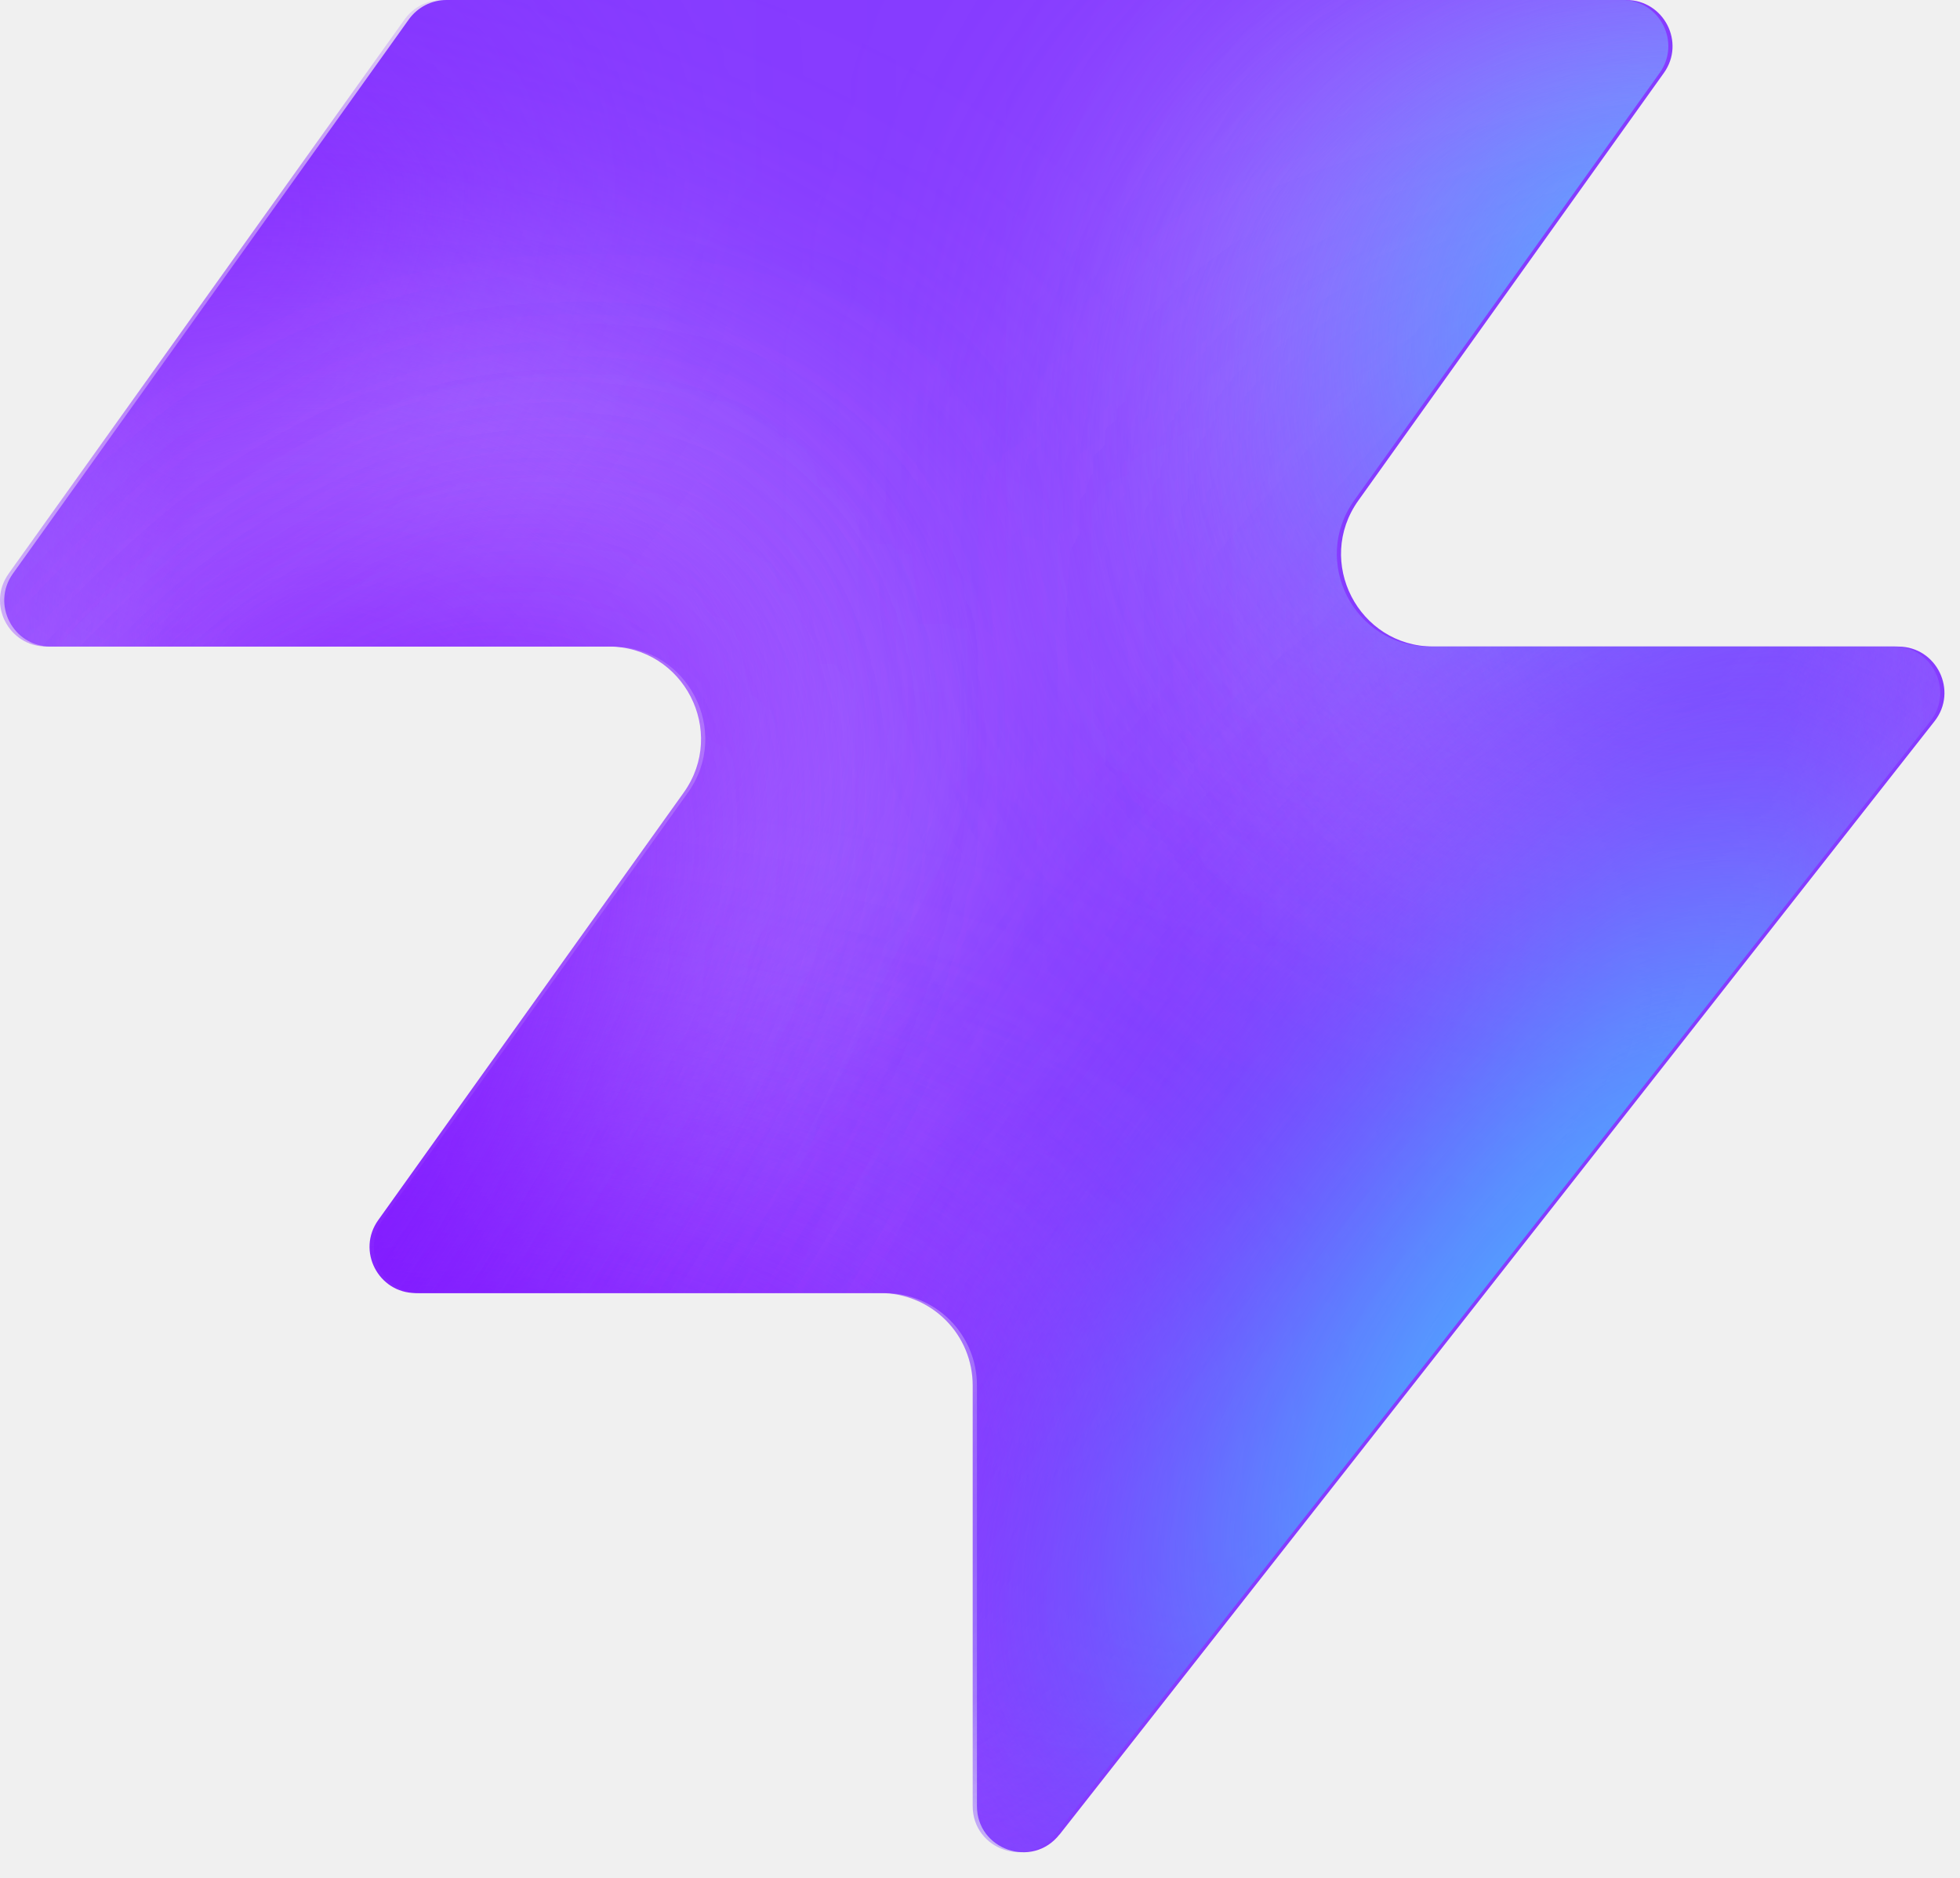
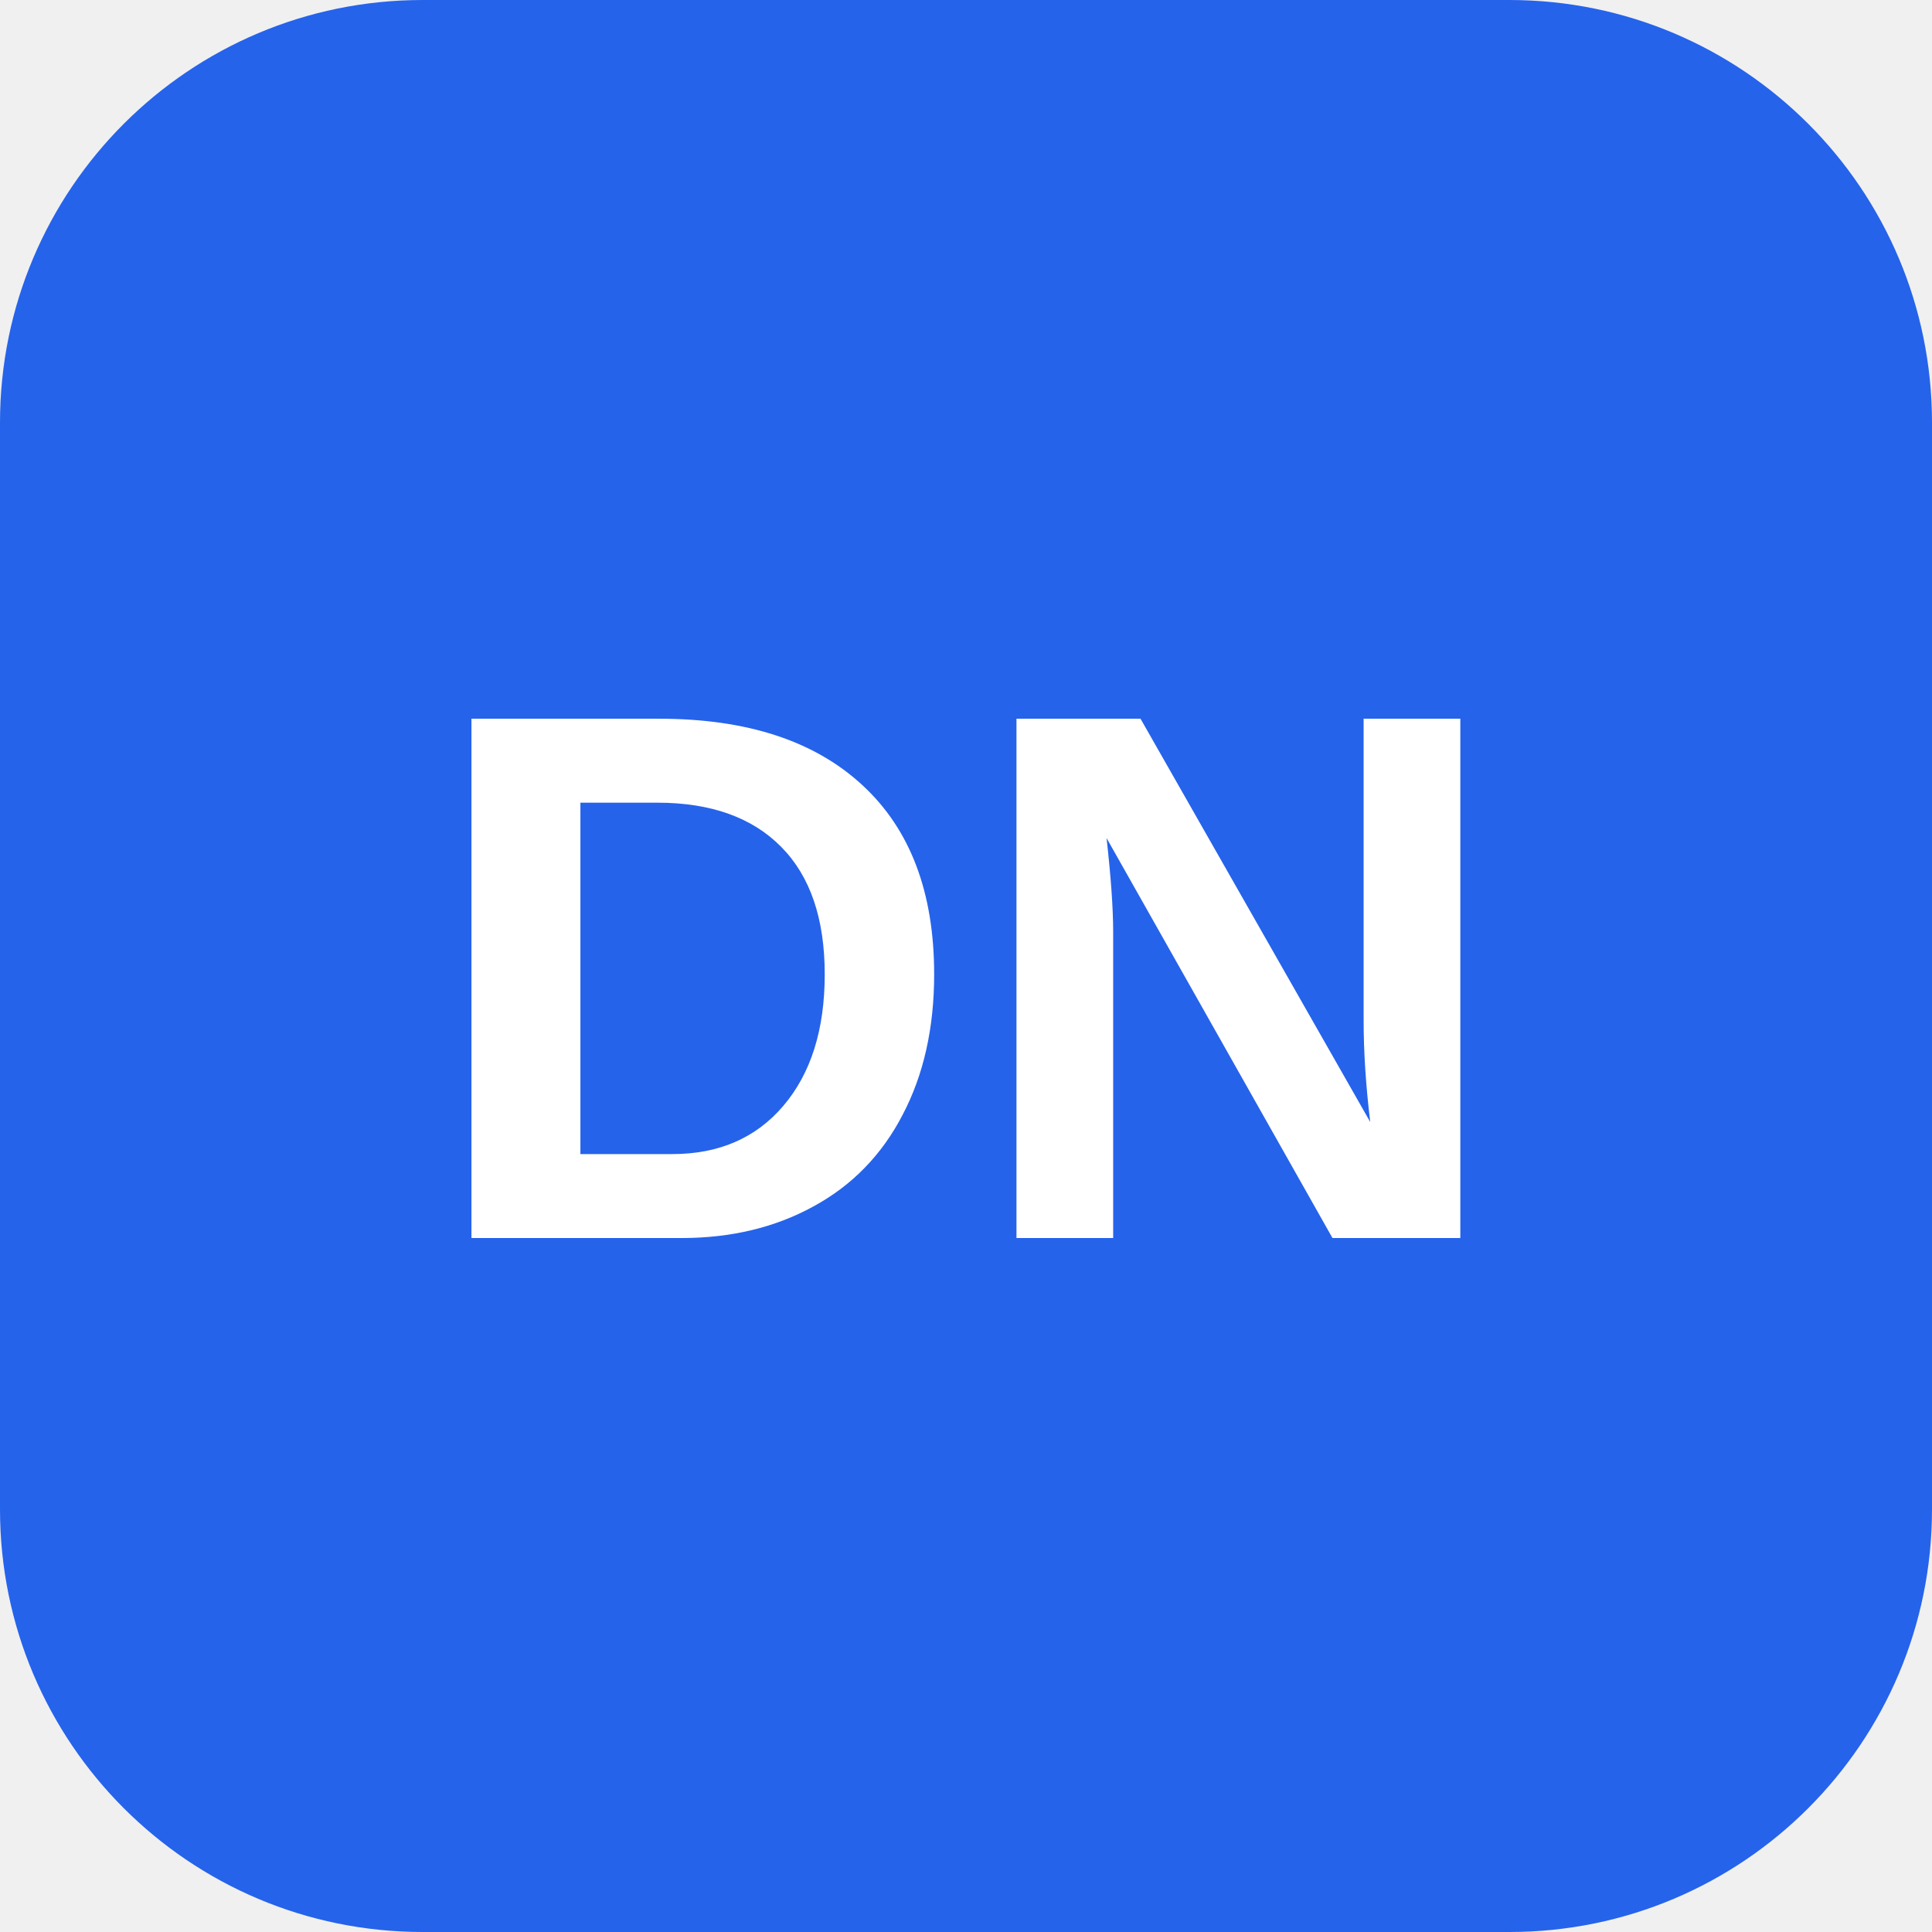
- <svg xmlns="http://www.w3.org/2000/svg" width="48" height="46" fill="none" viewBox="0 0 48 46">
-   <path fill="#863bff" d="M25.946 44.938c-.664.845-2.021.375-2.021-.698V33.937a2.26 2.26 0 0 0-2.262-2.262H10.287c-.92 0-1.456-1.04-.92-1.788l7.48-10.471c1.07-1.497 0-3.578-1.842-3.578H1.237c-.92 0-1.456-1.04-.92-1.788L10.013.474c.214-.297.556-.474.92-.474h28.894c.92 0 1.456 1.04.92 1.788l-7.48 10.471c-1.07 1.498 0 3.579 1.842 3.579h11.377c.943 0 1.473 1.088.89 1.83L25.947 44.94z" style="fill:#863bff;fill:color(display-p3 .525 .23 1);fill-opacity:1" />
-   <mask id="a" width="48" height="46" x="0" y="0" maskUnits="userSpaceOnUse" style="mask-type:alpha">
-     <path fill="#000" d="M25.842 44.938c-.664.844-2.021.375-2.021-.698V33.937a2.26 2.26 0 0 0-2.262-2.262H10.183c-.92 0-1.456-1.04-.92-1.788l7.48-10.471c1.07-1.498 0-3.579-1.842-3.579H1.133c-.92 0-1.456-1.04-.92-1.787L9.91.473c.214-.297.556-.474.92-.474h28.894c.92 0 1.456 1.04.92 1.788l-7.48 10.471c-1.07 1.498 0 3.578 1.842 3.578h11.377c.943 0 1.473 1.088.89 1.832L25.843 44.94z" style="fill:#000;fill-opacity:1" />
-   </mask>
-   <g mask="url(#a)">
-     <g filter="url(#b)">
-       <ellipse cx="5.508" cy="14.704" fill="#ede6ff" rx="5.508" ry="14.704" style="fill:#ede6ff;fill:color(display-p3 .927 .903 1);fill-opacity:1" transform="matrix(.00324 1 1 -.00324 -4.47 31.516)" />
-     </g>
-     <g filter="url(#c)">
-       <ellipse cx="10.399" cy="29.851" fill="#ede6ff" rx="10.399" ry="29.851" style="fill:#ede6ff;fill:color(display-p3 .927 .903 1);fill-opacity:1" transform="matrix(.00324 1 1 -.00324 -39.328 7.883)" />
-     </g>
-     <g filter="url(#d)">
-       <ellipse cx="5.508" cy="30.487" fill="#7e14ff" rx="5.508" ry="30.487" style="fill:#7e14ff;fill:color(display-p3 .492 .077 1);fill-opacity:1" transform="rotate(89.814 -25.913 -14.639)scale(1 -1)" />
-     </g>
-     <g filter="url(#e)">
-       <ellipse cx="5.508" cy="30.599" fill="#7e14ff" rx="5.508" ry="30.599" style="fill:#7e14ff;fill:color(display-p3 .492 .077 1);fill-opacity:1" transform="rotate(89.814 -32.644 -3.334)scale(1 -1)" />
-     </g>
-     <g filter="url(#f)">
-       <ellipse cx="5.508" cy="30.599" fill="#7e14ff" rx="5.508" ry="30.599" style="fill:#7e14ff;fill:color(display-p3 .492 .077 1);fill-opacity:1" transform="matrix(.00324 1 1 -.00324 -34.34 30.47)" />
-     </g>
-     <g filter="url(#g)">
-       <ellipse cx="14.072" cy="22.078" fill="#ede6ff" rx="14.072" ry="22.078" style="fill:#ede6ff;fill:color(display-p3 .927 .903 1);fill-opacity:1" transform="rotate(93.35 24.506 48.493)scale(-1 1)" />
-     </g>
-     <g filter="url(#h)">
-       <ellipse cx="3.47" cy="21.501" fill="#7e14ff" rx="3.47" ry="21.501" style="fill:#7e14ff;fill:color(display-p3 .492 .077 1);fill-opacity:1" transform="rotate(89.009 28.708 47.59)scale(-1 1)" />
-     </g>
-     <g filter="url(#i)">
-       <ellipse cx="3.47" cy="21.501" fill="#7e14ff" rx="3.47" ry="21.501" style="fill:#7e14ff;fill:color(display-p3 .492 .077 1);fill-opacity:1" transform="rotate(89.009 28.708 47.59)scale(-1 1)" />
-     </g>
-     <g filter="url(#j)">
-       <ellipse cx=".387" cy="8.972" fill="#7e14ff" rx="4.407" ry="29.108" style="fill:#7e14ff;fill:color(display-p3 .492 .077 1);fill-opacity:1" transform="rotate(39.51 .387 8.972)" />
-     </g>
-     <g filter="url(#k)">
-       <ellipse cx="47.523" cy="-6.092" fill="#7e14ff" rx="4.407" ry="29.108" style="fill:#7e14ff;fill:color(display-p3 .492 .077 1);fill-opacity:1" transform="rotate(37.892 47.523 -6.092)" />
-     </g>
-     <g filter="url(#l)">
-       <ellipse cx="41.412" cy="6.333" fill="#47bfff" rx="5.971" ry="9.665" style="fill:#47bfff;fill:color(display-p3 .28 .748 1);fill-opacity:1" transform="rotate(37.892 41.412 6.333)" />
-     </g>
-     <g filter="url(#m)">
-       <ellipse cx="-1.879" cy="38.332" fill="#7e14ff" rx="4.407" ry="29.108" style="fill:#7e14ff;fill:color(display-p3 .492 .077 1);fill-opacity:1" transform="rotate(37.892 -1.88 38.332)" />
-     </g>
-     <g filter="url(#n)">
-       <ellipse cx="-1.879" cy="38.332" fill="#7e14ff" rx="4.407" ry="29.108" style="fill:#7e14ff;fill:color(display-p3 .492 .077 1);fill-opacity:1" transform="rotate(37.892 -1.88 38.332)" />
-     </g>
-     <g filter="url(#o)">
-       <ellipse cx="35.651" cy="29.907" fill="#7e14ff" rx="4.407" ry="29.108" style="fill:#7e14ff;fill:color(display-p3 .492 .077 1);fill-opacity:1" transform="rotate(37.892 35.651 29.907)" />
-     </g>
-     <g filter="url(#p)">
-       <ellipse cx="38.418" cy="32.4" fill="#47bfff" rx="5.971" ry="15.297" style="fill:#47bfff;fill:color(display-p3 .28 .748 1);fill-opacity:1" transform="rotate(37.892 38.418 32.4)" />
-     </g>
-   </g>
-   <defs>
-     <filter id="b" width="60.045" height="41.654" x="-19.77" y="16.149" color-interpolation-filters="sRGB" filterUnits="userSpaceOnUse">
-       <feFlood flood-opacity="0" result="BackgroundImageFix" />
-       <feBlend in="SourceGraphic" in2="BackgroundImageFix" result="shape" />
-       <feGaussianBlur result="effect1_foregroundBlur_2002_17158" stdDeviation="7.659" />
-     </filter>
-     <filter id="c" width="90.34" height="51.437" x="-54.613" y="-7.533" color-interpolation-filters="sRGB" filterUnits="userSpaceOnUse">
-       <feFlood flood-opacity="0" result="BackgroundImageFix" />
-       <feBlend in="SourceGraphic" in2="BackgroundImageFix" result="shape" />
-       <feGaussianBlur result="effect1_foregroundBlur_2002_17158" stdDeviation="7.659" />
-     </filter>
-     <filter id="d" width="79.355" height="29.4" x="-49.64" y="2.03" color-interpolation-filters="sRGB" filterUnits="userSpaceOnUse">
-       <feFlood flood-opacity="0" result="BackgroundImageFix" />
-       <feBlend in="SourceGraphic" in2="BackgroundImageFix" result="shape" />
-       <feGaussianBlur result="effect1_foregroundBlur_2002_17158" stdDeviation="4.596" />
-     </filter>
-     <filter id="e" width="79.579" height="29.4" x="-45.045" y="20.029" color-interpolation-filters="sRGB" filterUnits="userSpaceOnUse">
-       <feFlood flood-opacity="0" result="BackgroundImageFix" />
-       <feBlend in="SourceGraphic" in2="BackgroundImageFix" result="shape" />
-       <feGaussianBlur result="effect1_foregroundBlur_2002_17158" stdDeviation="4.596" />
-     </filter>
-     <filter id="f" width="79.579" height="29.4" x="-43.513" y="21.178" color-interpolation-filters="sRGB" filterUnits="userSpaceOnUse">
-       <feFlood flood-opacity="0" result="BackgroundImageFix" />
-       <feBlend in="SourceGraphic" in2="BackgroundImageFix" result="shape" />
-       <feGaussianBlur result="effect1_foregroundBlur_2002_17158" stdDeviation="4.596" />
-     </filter>
-     <filter id="g" width="74.749" height="58.852" x="15.756" y="-17.901" color-interpolation-filters="sRGB" filterUnits="userSpaceOnUse">
-       <feFlood flood-opacity="0" result="BackgroundImageFix" />
-       <feBlend in="SourceGraphic" in2="BackgroundImageFix" result="shape" />
-       <feGaussianBlur result="effect1_foregroundBlur_2002_17158" stdDeviation="7.659" />
-     </filter>
-     <filter id="h" width="61.377" height="25.362" x="23.548" y="2.284" color-interpolation-filters="sRGB" filterUnits="userSpaceOnUse">
-       <feFlood flood-opacity="0" result="BackgroundImageFix" />
-       <feBlend in="SourceGraphic" in2="BackgroundImageFix" result="shape" />
-       <feGaussianBlur result="effect1_foregroundBlur_2002_17158" stdDeviation="4.596" />
-     </filter>
-     <filter id="i" width="61.377" height="25.362" x="23.548" y="2.284" color-interpolation-filters="sRGB" filterUnits="userSpaceOnUse">
-       <feFlood flood-opacity="0" result="BackgroundImageFix" />
-       <feBlend in="SourceGraphic" in2="BackgroundImageFix" result="shape" />
-       <feGaussianBlur result="effect1_foregroundBlur_2002_17158" stdDeviation="4.596" />
-     </filter>
-     <filter id="j" width="56.045" height="63.649" x="-27.636" y="-22.853" color-interpolation-filters="sRGB" filterUnits="userSpaceOnUse">
-       <feFlood flood-opacity="0" result="BackgroundImageFix" />
-       <feBlend in="SourceGraphic" in2="BackgroundImageFix" result="shape" />
-       <feGaussianBlur result="effect1_foregroundBlur_2002_17158" stdDeviation="4.596" />
-     </filter>
-     <filter id="k" width="54.814" height="64.646" x="20.116" y="-38.415" color-interpolation-filters="sRGB" filterUnits="userSpaceOnUse">
-       <feFlood flood-opacity="0" result="BackgroundImageFix" />
-       <feBlend in="SourceGraphic" in2="BackgroundImageFix" result="shape" />
-       <feGaussianBlur result="effect1_foregroundBlur_2002_17158" stdDeviation="4.596" />
-     </filter>
-     <filter id="l" width="33.541" height="35.313" x="24.641" y="-11.323" color-interpolation-filters="sRGB" filterUnits="userSpaceOnUse">
-       <feFlood flood-opacity="0" result="BackgroundImageFix" />
-       <feBlend in="SourceGraphic" in2="BackgroundImageFix" result="shape" />
-       <feGaussianBlur result="effect1_foregroundBlur_2002_17158" stdDeviation="4.596" />
-     </filter>
-     <filter id="m" width="54.814" height="64.646" x="-29.286" y="6.009" color-interpolation-filters="sRGB" filterUnits="userSpaceOnUse">
-       <feFlood flood-opacity="0" result="BackgroundImageFix" />
-       <feBlend in="SourceGraphic" in2="BackgroundImageFix" result="shape" />
-       <feGaussianBlur result="effect1_foregroundBlur_2002_17158" stdDeviation="4.596" />
-     </filter>
-     <filter id="n" width="54.814" height="64.646" x="-29.286" y="6.009" color-interpolation-filters="sRGB" filterUnits="userSpaceOnUse">
-       <feFlood flood-opacity="0" result="BackgroundImageFix" />
-       <feBlend in="SourceGraphic" in2="BackgroundImageFix" result="shape" />
-       <feGaussianBlur result="effect1_foregroundBlur_2002_17158" stdDeviation="4.596" />
-     </filter>
-     <filter id="o" width="54.814" height="64.646" x="8.244" y="-2.416" color-interpolation-filters="sRGB" filterUnits="userSpaceOnUse">
-       <feFlood flood-opacity="0" result="BackgroundImageFix" />
-       <feBlend in="SourceGraphic" in2="BackgroundImageFix" result="shape" />
-       <feGaussianBlur result="effect1_foregroundBlur_2002_17158" stdDeviation="4.596" />
-     </filter>
-     <filter id="p" width="39.409" height="43.623" x="18.713" y="10.588" color-interpolation-filters="sRGB" filterUnits="userSpaceOnUse">
-       <feFlood flood-opacity="0" result="BackgroundImageFix" />
-       <feBlend in="SourceGraphic" in2="BackgroundImageFix" result="shape" />
-       <feGaussianBlur result="effect1_foregroundBlur_2002_17158" stdDeviation="4.596" />
-     </filter>
-   </defs>
+ <svg xmlns="http://www.w3.org/2000/svg" viewBox="0 0 64 64">
+   <rect width="64" height="64" rx="14" fill="#2563eb" />
+   <text x="50%" y="53%" text-anchor="middle" dominant-baseline="middle" font-family="Arial, sans-serif" font-size="25" font-weight="700" fill="#ffffff">DN</text>
</svg>
